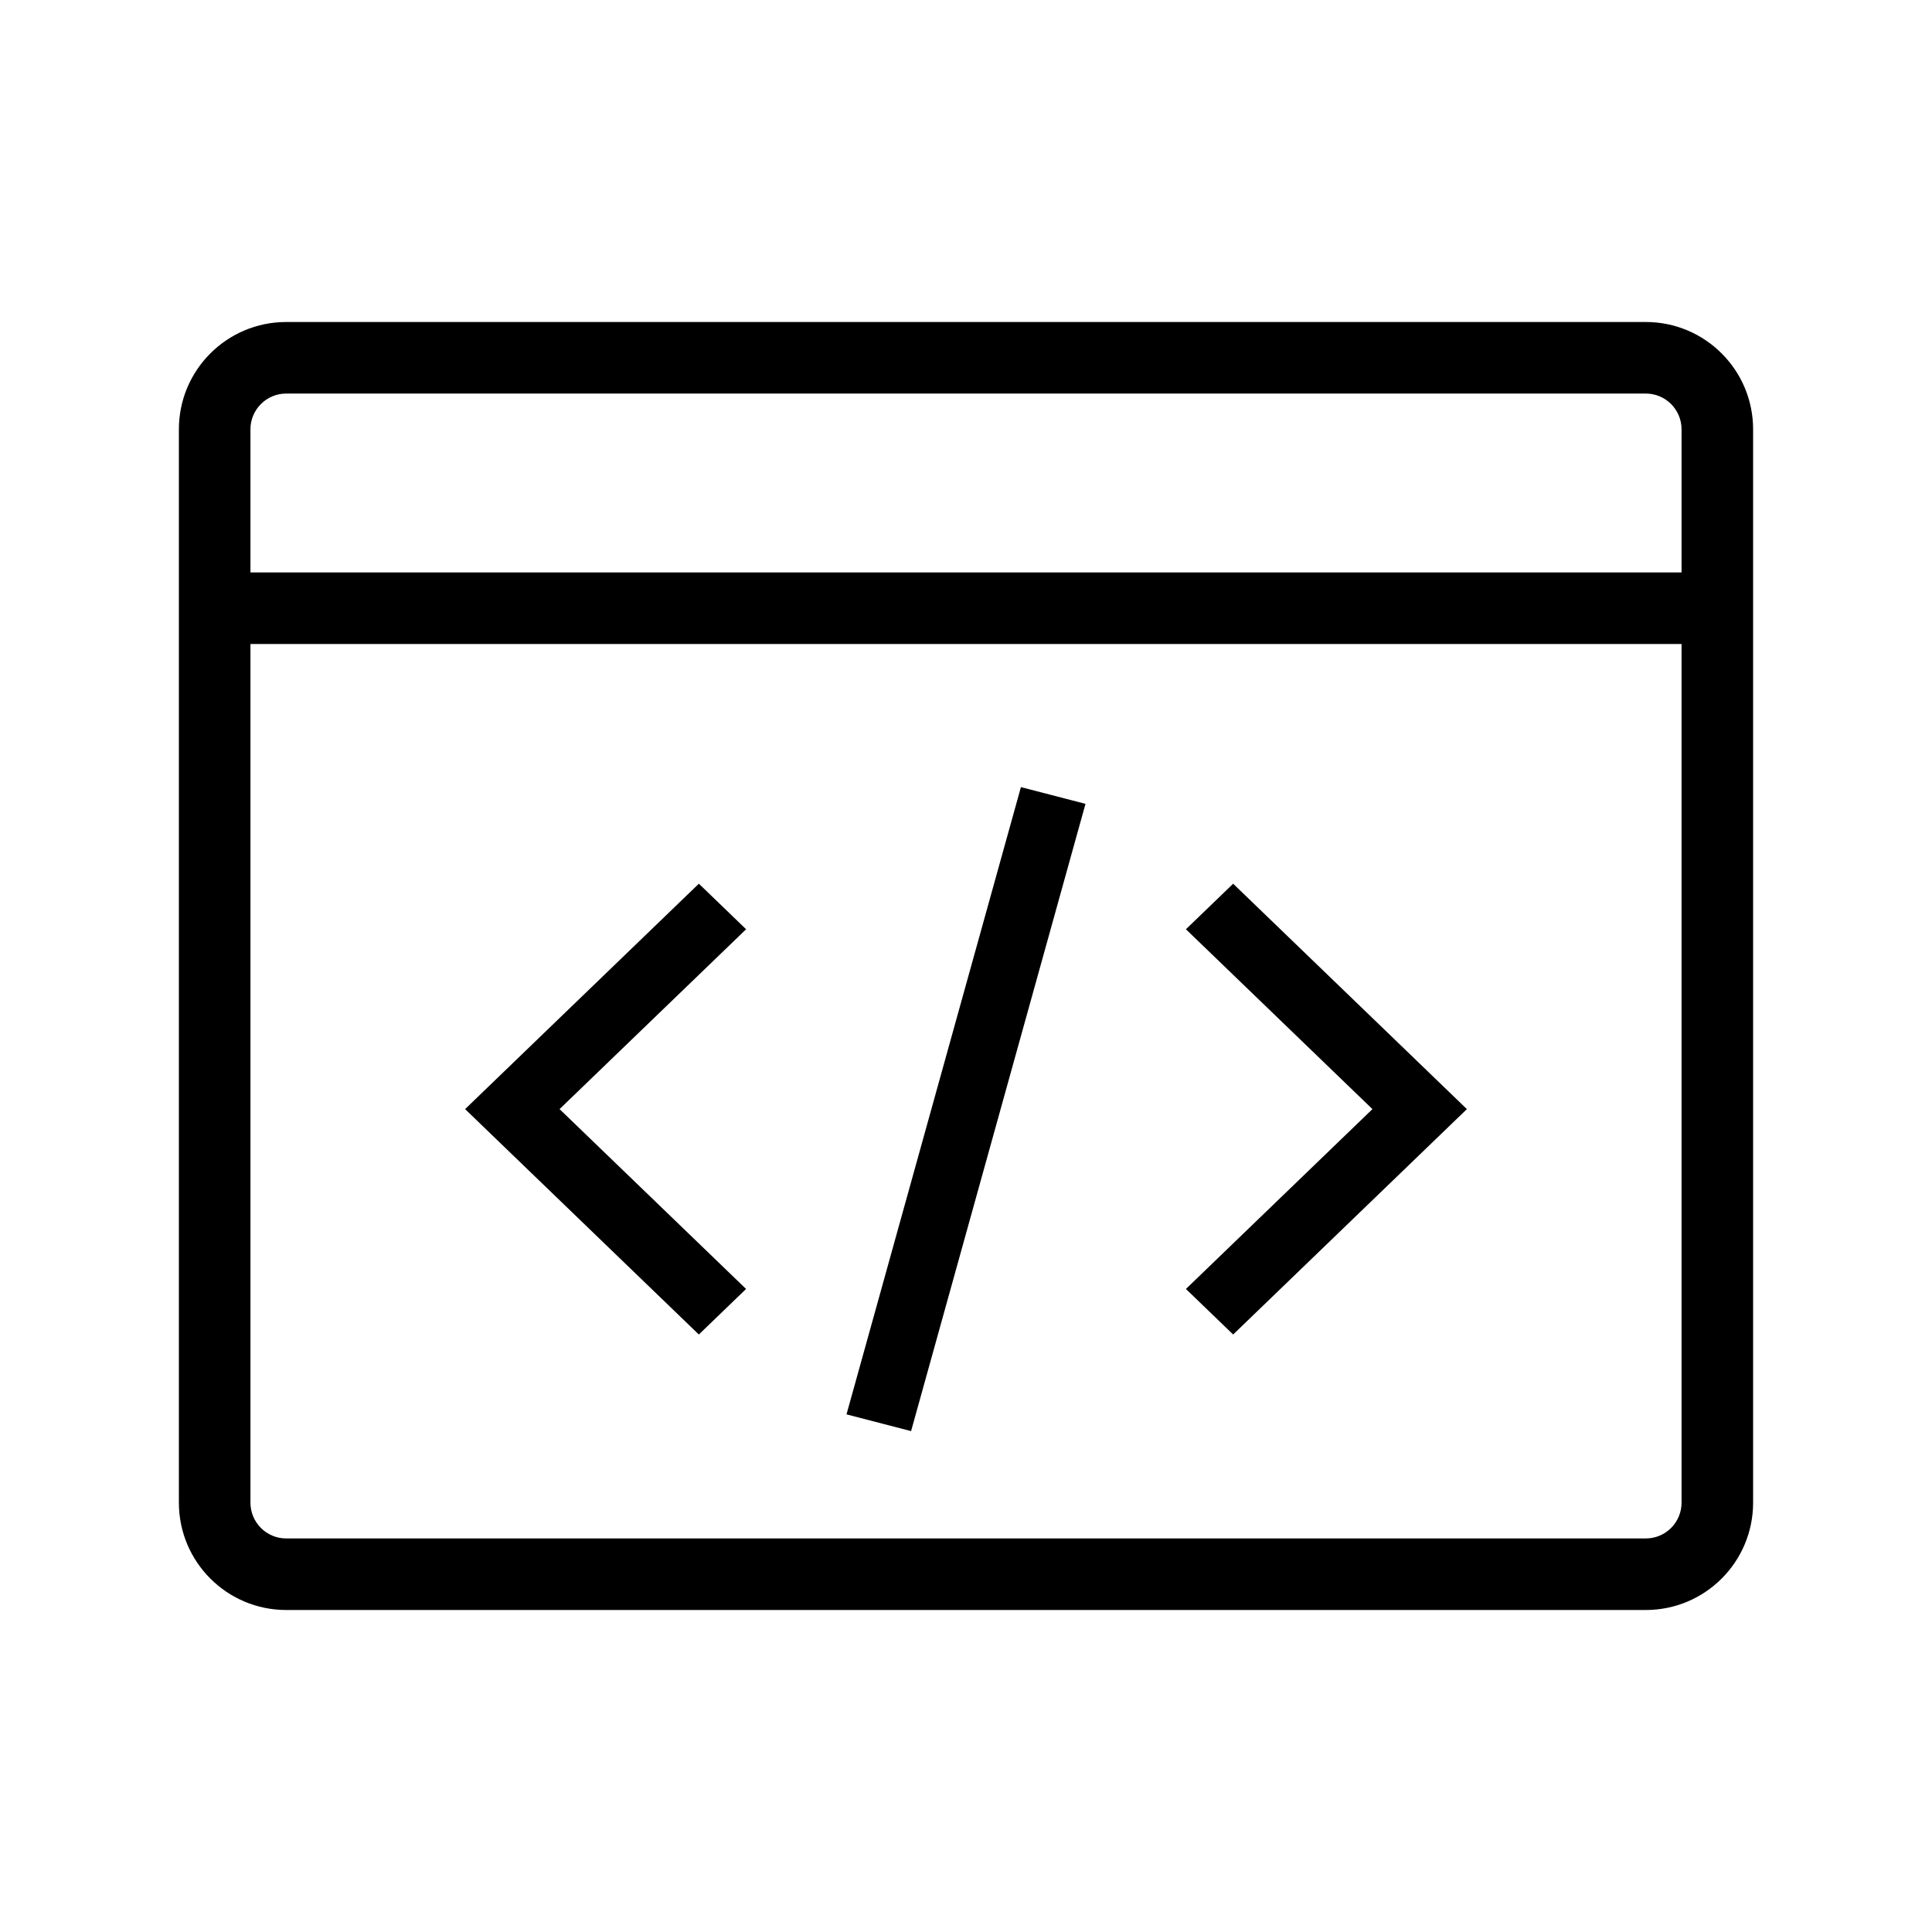
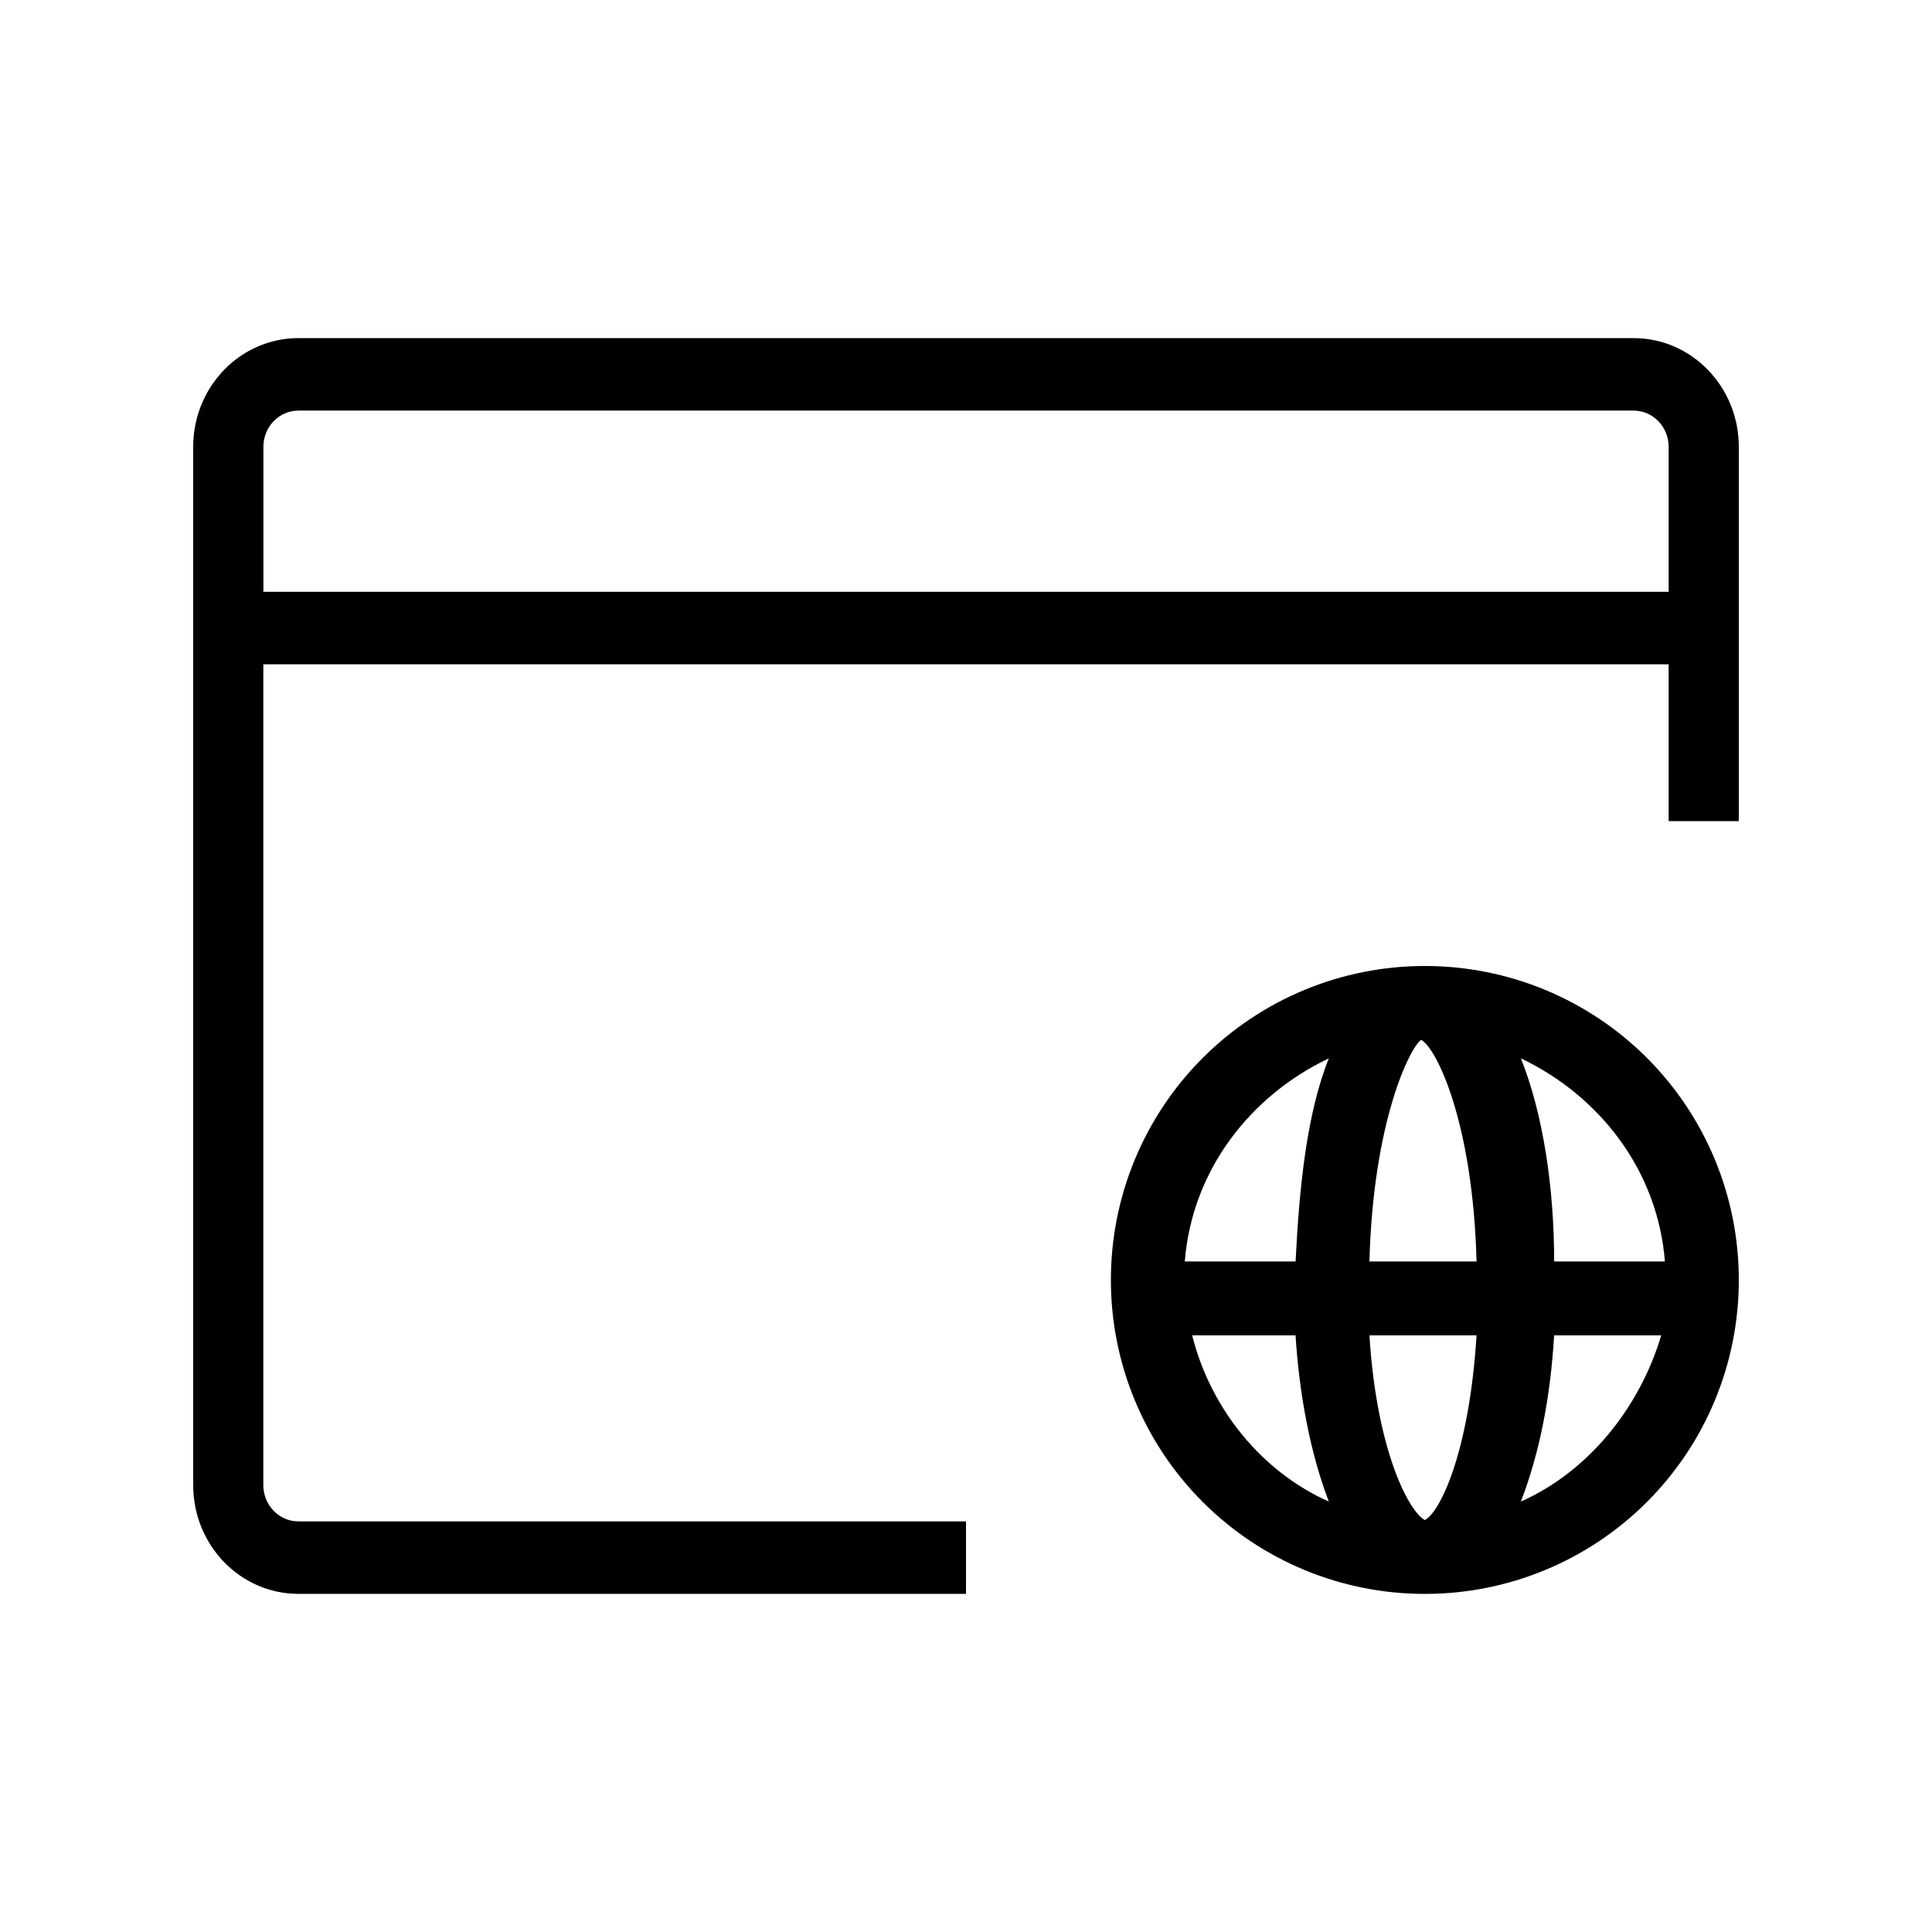
<svg xmlns="http://www.w3.org/2000/svg" width="54" height="54" fill="none">
-   <path fill="currentcolor" d="M34.467 37.3 41 31l-6.533-6.3-1.32 1.273L38.36 31l-5.213 5.027 1.32 1.273ZM19.533 24.7 13 31l6.533 6.3 1.32-1.273L15.64 31l5.214-5.027-1.32-1.273ZM23.66 39.532l1.805.468 4.875-17.532L28.535 22 23.66 39.532Z" />
-   <path fill="currentcolor" fill-rule="evenodd" d="M46 9a3 3 0 0 1 3 3v30a3 3 0 0 1-3 3H8a3 3 0 0 1-3-3V12a3 3 0 0 1 3-3h38Zm0 2H8a1 1 0 0 0-1 1v4h40v-4a1 1 0 0 0-1-1ZM7 42V18h40v24a1 1 0 0 1-1 1H8a1 1 0 0 1-1-1Z" clip-rule="evenodd" />
+   <path fill="currentColor" fill-rule="evenodd" d="M45.658 9.45c1.625 0 2.942 1.36 2.942 3.039V22.95h-1.961v-4.383H7.36V41.51c0 .56.44 1.013.98 1.013H27v2.026H8.342c-1.625 0-2.942-1.36-2.942-3.039V12.489c0-1.678 1.317-3.039 2.942-3.039h37.316Zm0 2.026H8.342c-.542 0-.98.454-.98 1.013v4.052h39.277v-4.052c0-.56-.44-1.013-.98-1.013ZM31.05 35.775A8.768 8.768 0 0 1 39.825 27a8.768 8.768 0 0 1 8.775 8.775 8.768 8.768 0 0 1-8.775 8.775 8.768 8.768 0 0 1-8.775-8.775Zm12.388-.516h3.097c-.206-2.581-1.858-4.646-4.026-5.678.62 1.548.93 3.613.93 5.678Zm-5.162 2.065c.207 3.303 1.136 4.955 1.549 5.161.413-.206 1.239-1.858 1.445-5.161h-2.994Zm1.446-8.26c-.31.207-1.342 2.272-1.446 6.195h2.994c-.103-3.923-1.135-5.988-1.548-6.194Zm-3.51 6.195c.103-2.065.31-4.13.929-5.678-2.168 1.032-3.82 3.097-4.026 5.678h3.097Zm0 2.065h-2.89c.515 2.064 1.96 3.82 3.819 4.645-.516-1.342-.826-2.994-.93-4.645Zm7.226 0c-.103 1.755-.413 3.303-.929 4.645 1.858-.826 3.304-2.58 3.923-4.645h-2.994Z" clip-rule="evenodd" />
</svg>
